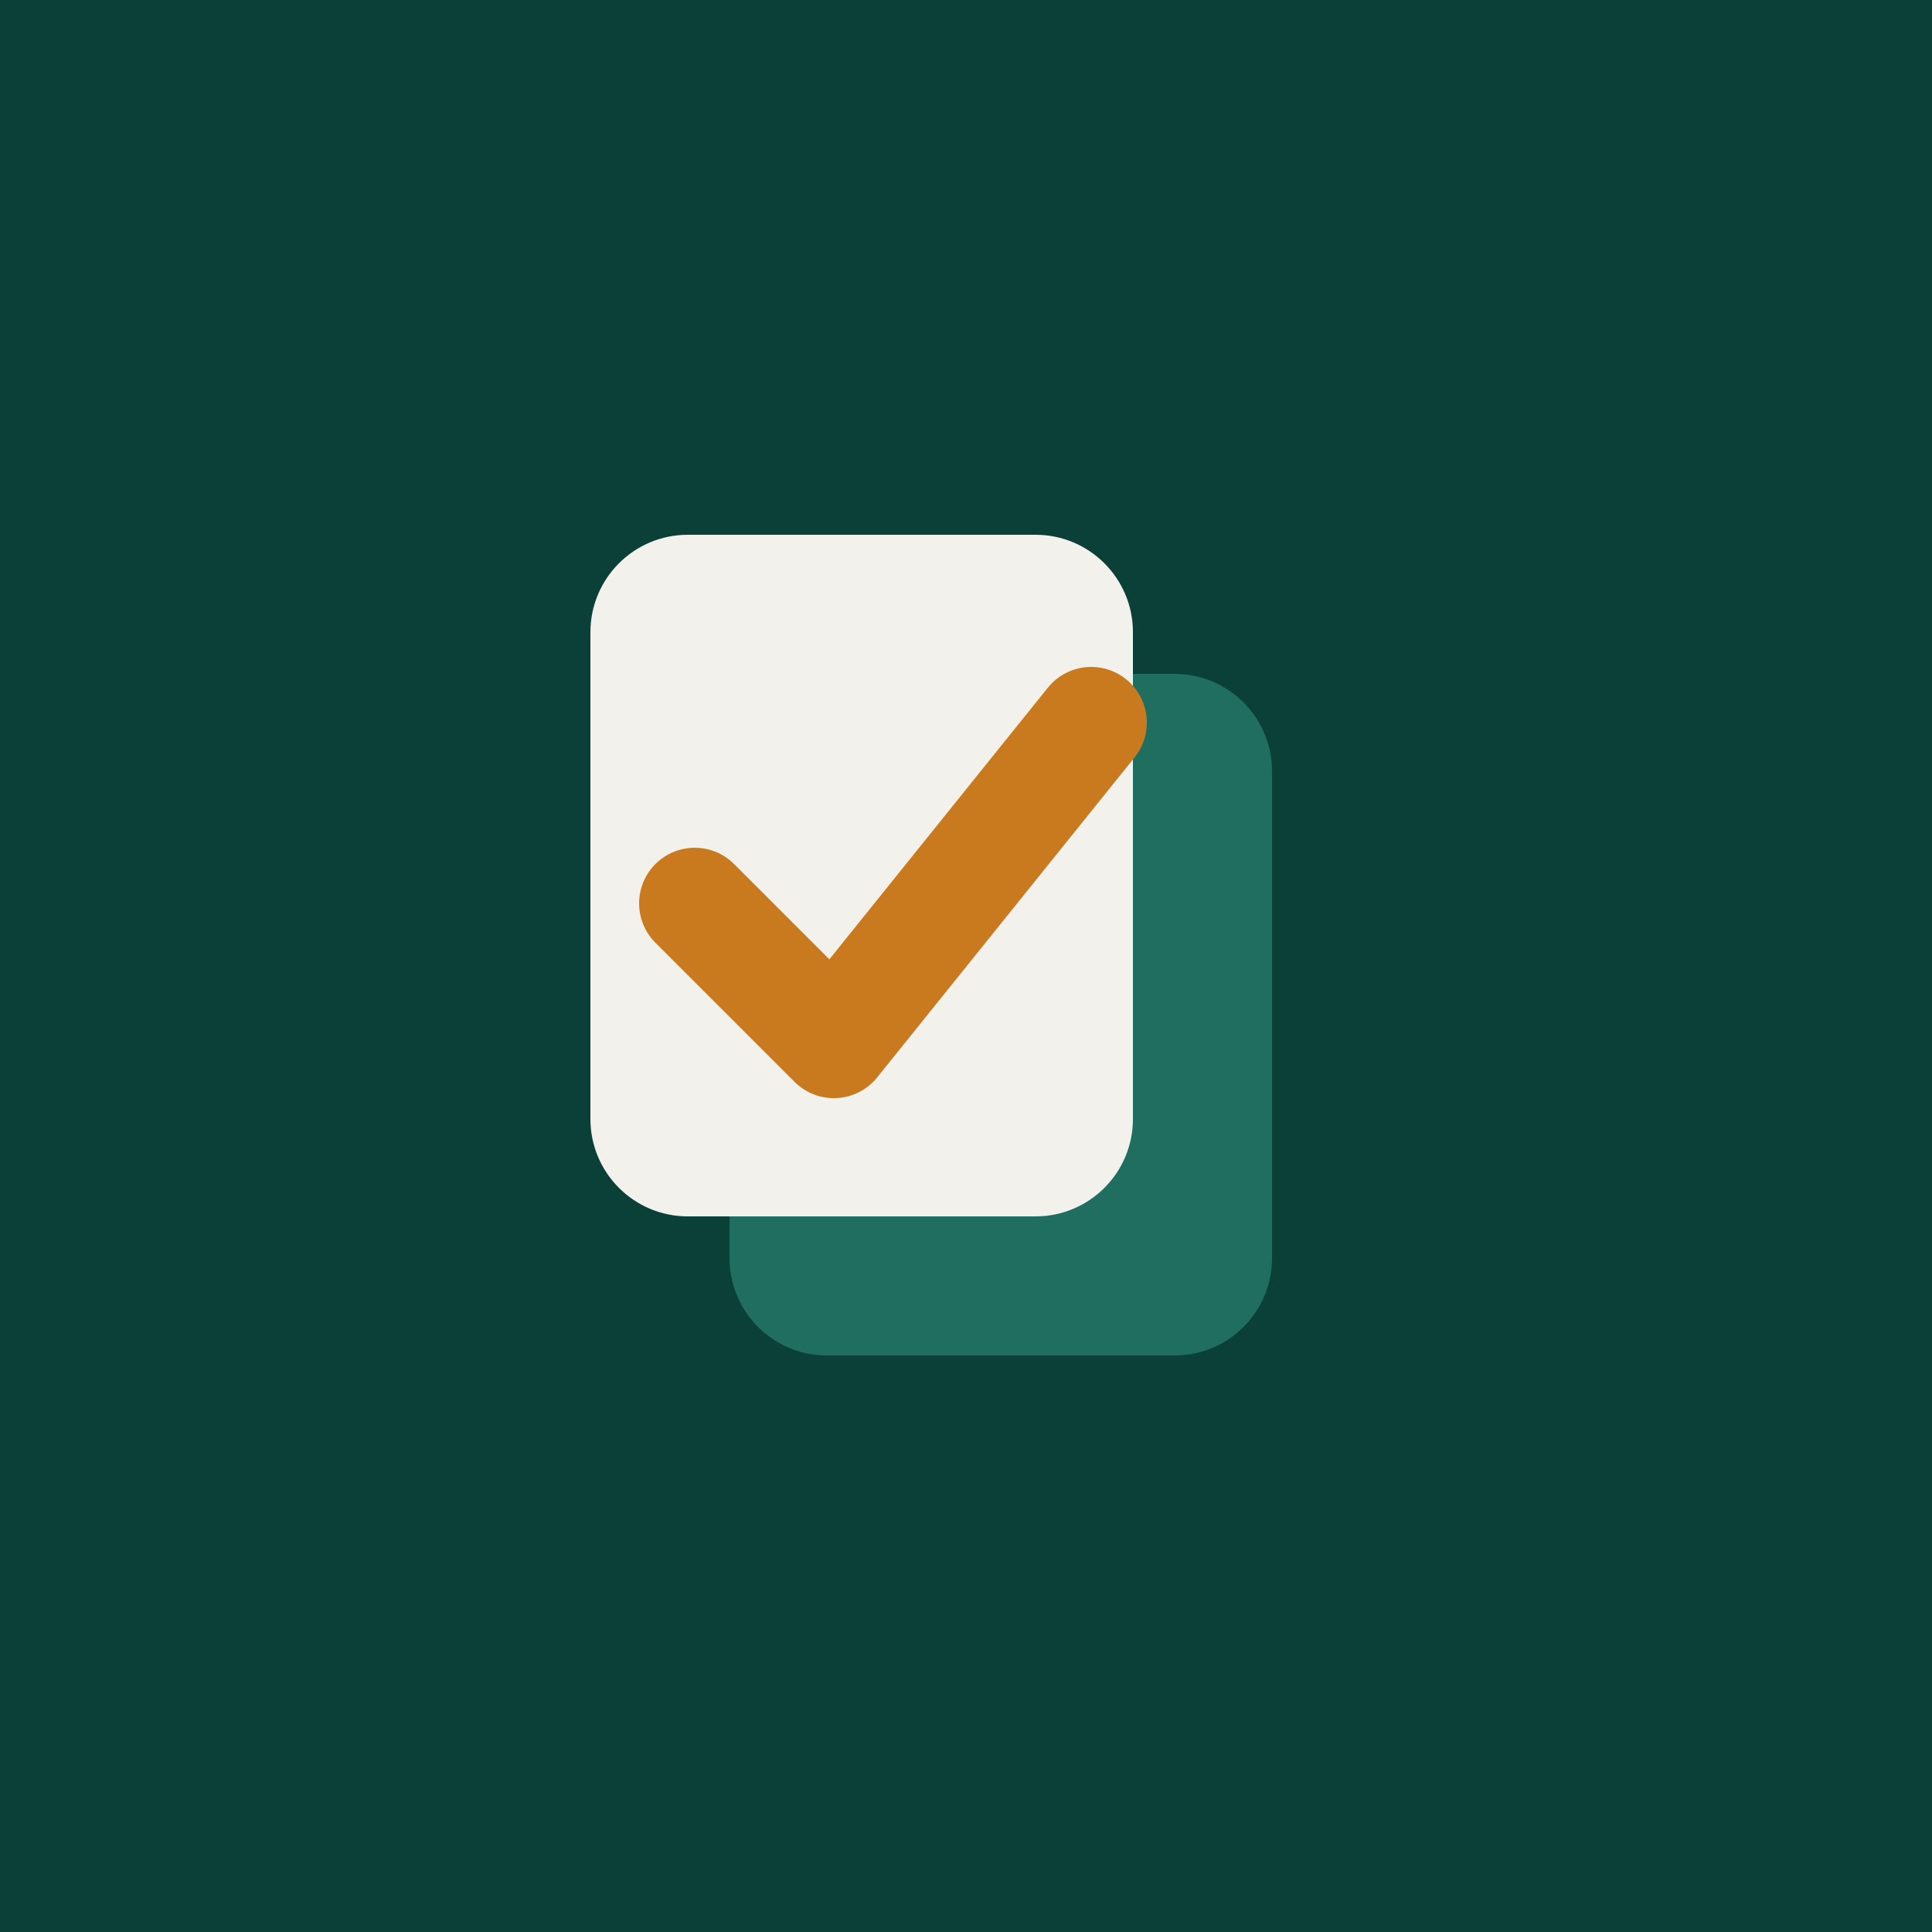
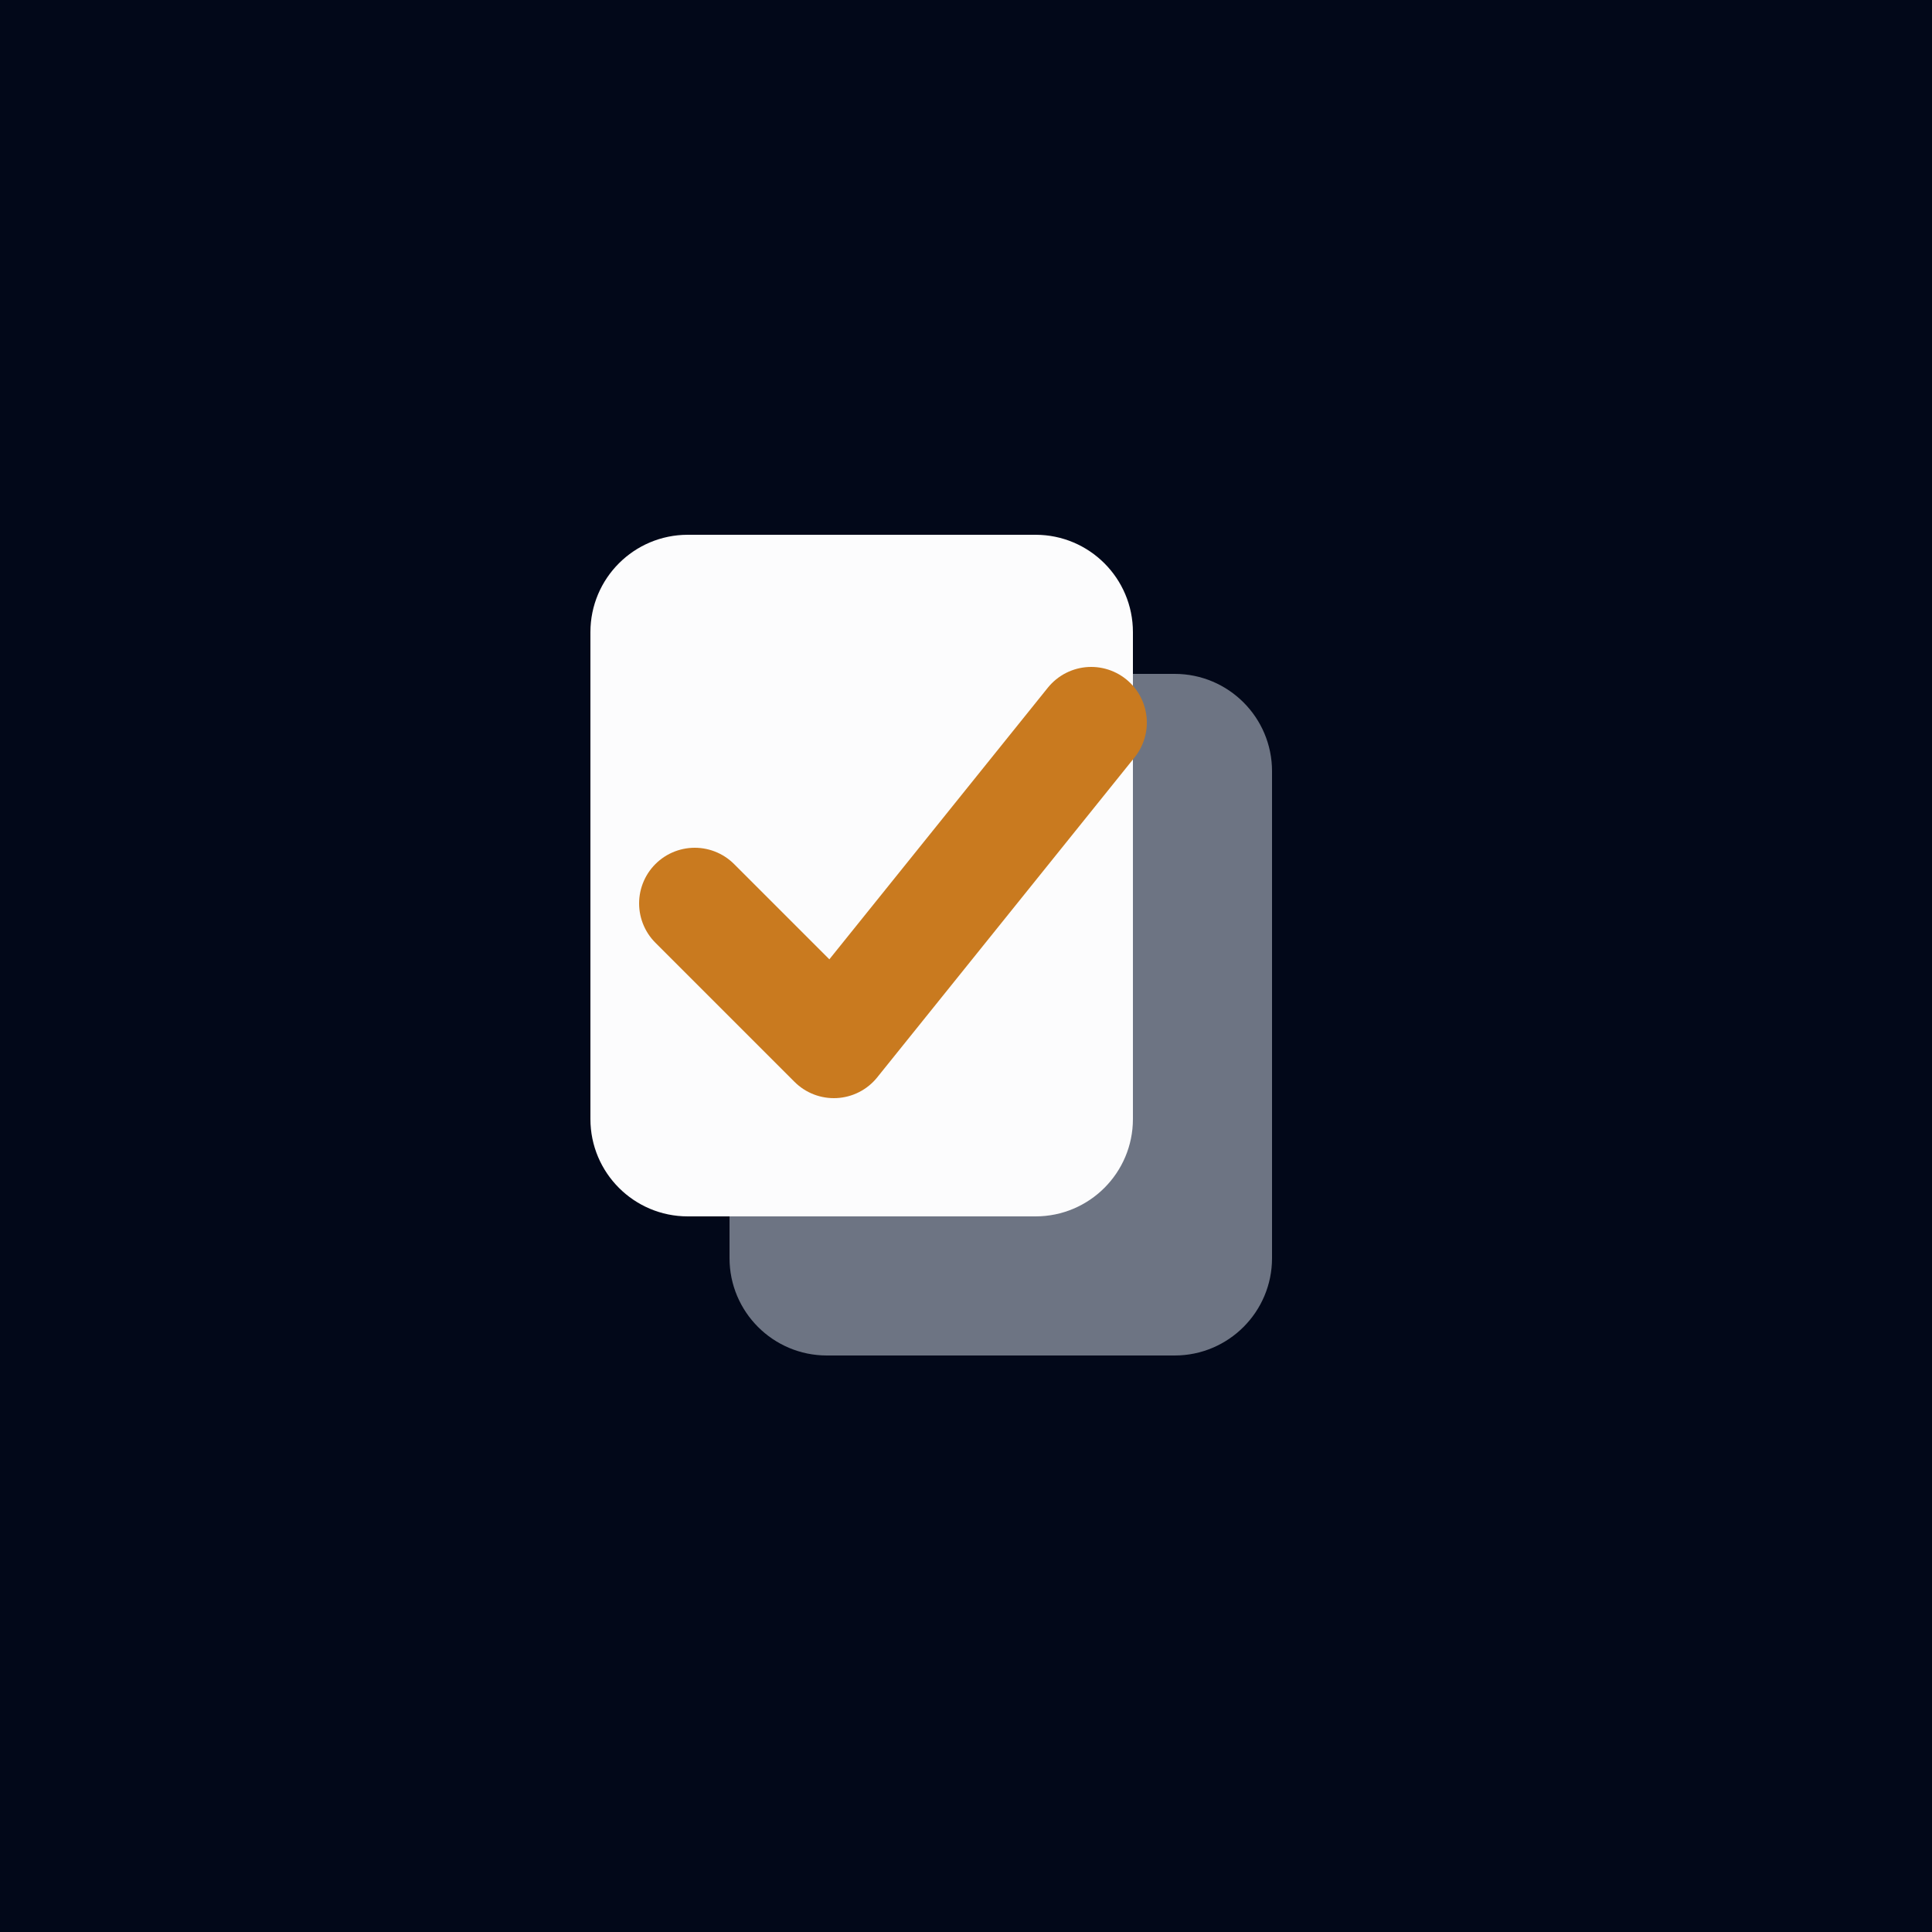
<svg xmlns="http://www.w3.org/2000/svg" viewBox="0 0 100 100">
-   <rect width="100" height="100" fill="#0A4038" />
+   <rect width="100" height="100" fill="#020819" />
  <g transform="translate(50 50) scale(0.72) translate(-50 -50)">
-     <rect x="33" y="29" width="39" height="49" rx="7" fill="#1F6E5F" />
-     <rect x="23" y="19" width="39" height="49" rx="7" fill="#F2F1EC" />
+     <rect x="33" y="29" width="39" height="49" rx="7" fill="#6D7483" />
+     <rect x="23" y="19" width="39" height="49" rx="7" fill="#FCFCFD" />
    <path d="M 30.5 45.5 L 40.5 55.5 L 59 32.5" fill="none" stroke="#C97A1F" stroke-width="8" stroke-linecap="round" stroke-linejoin="round" />
  </g>
</svg>
